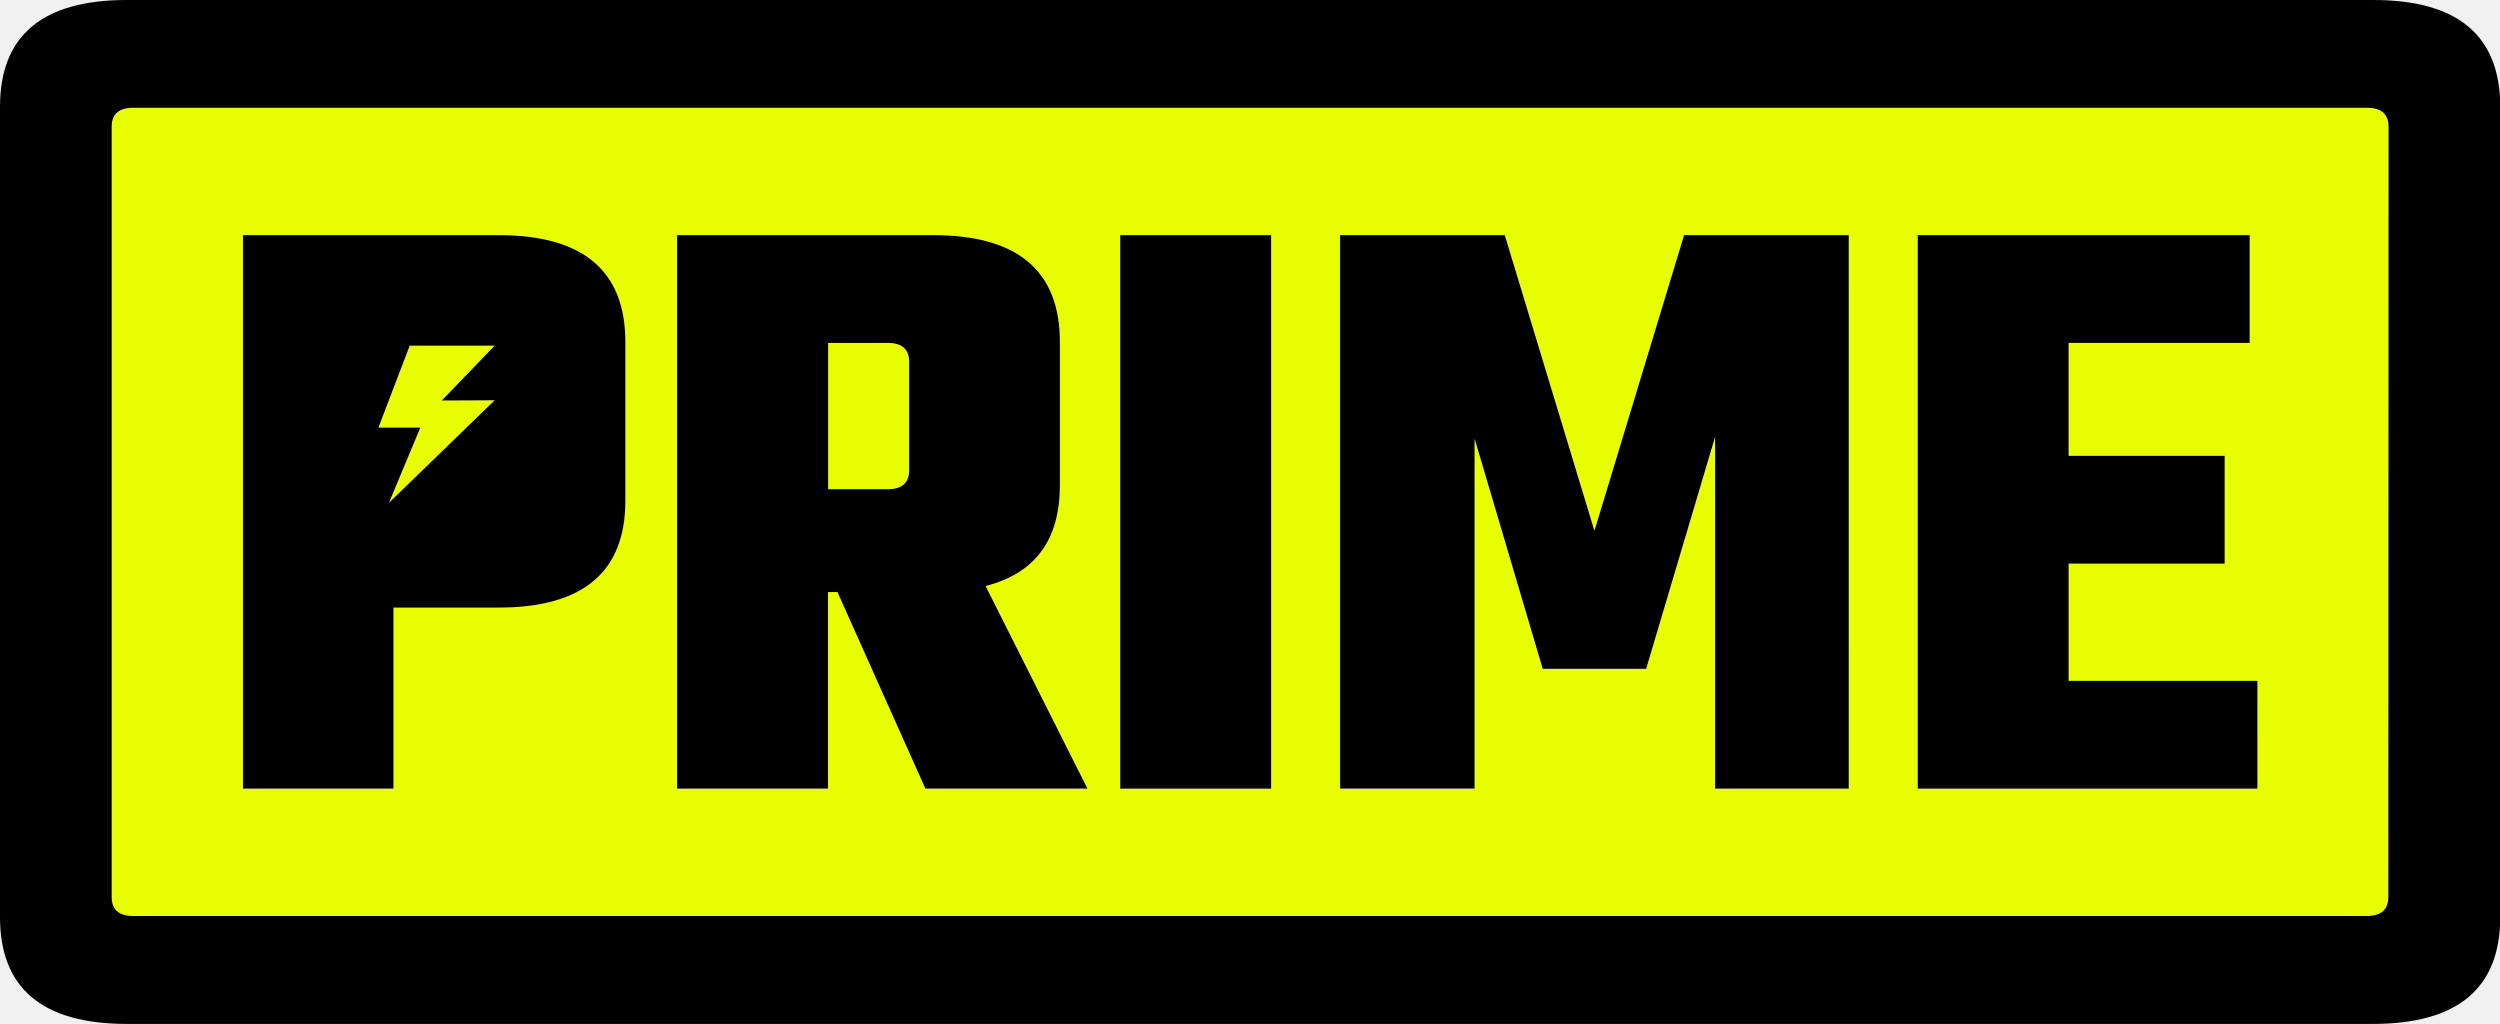
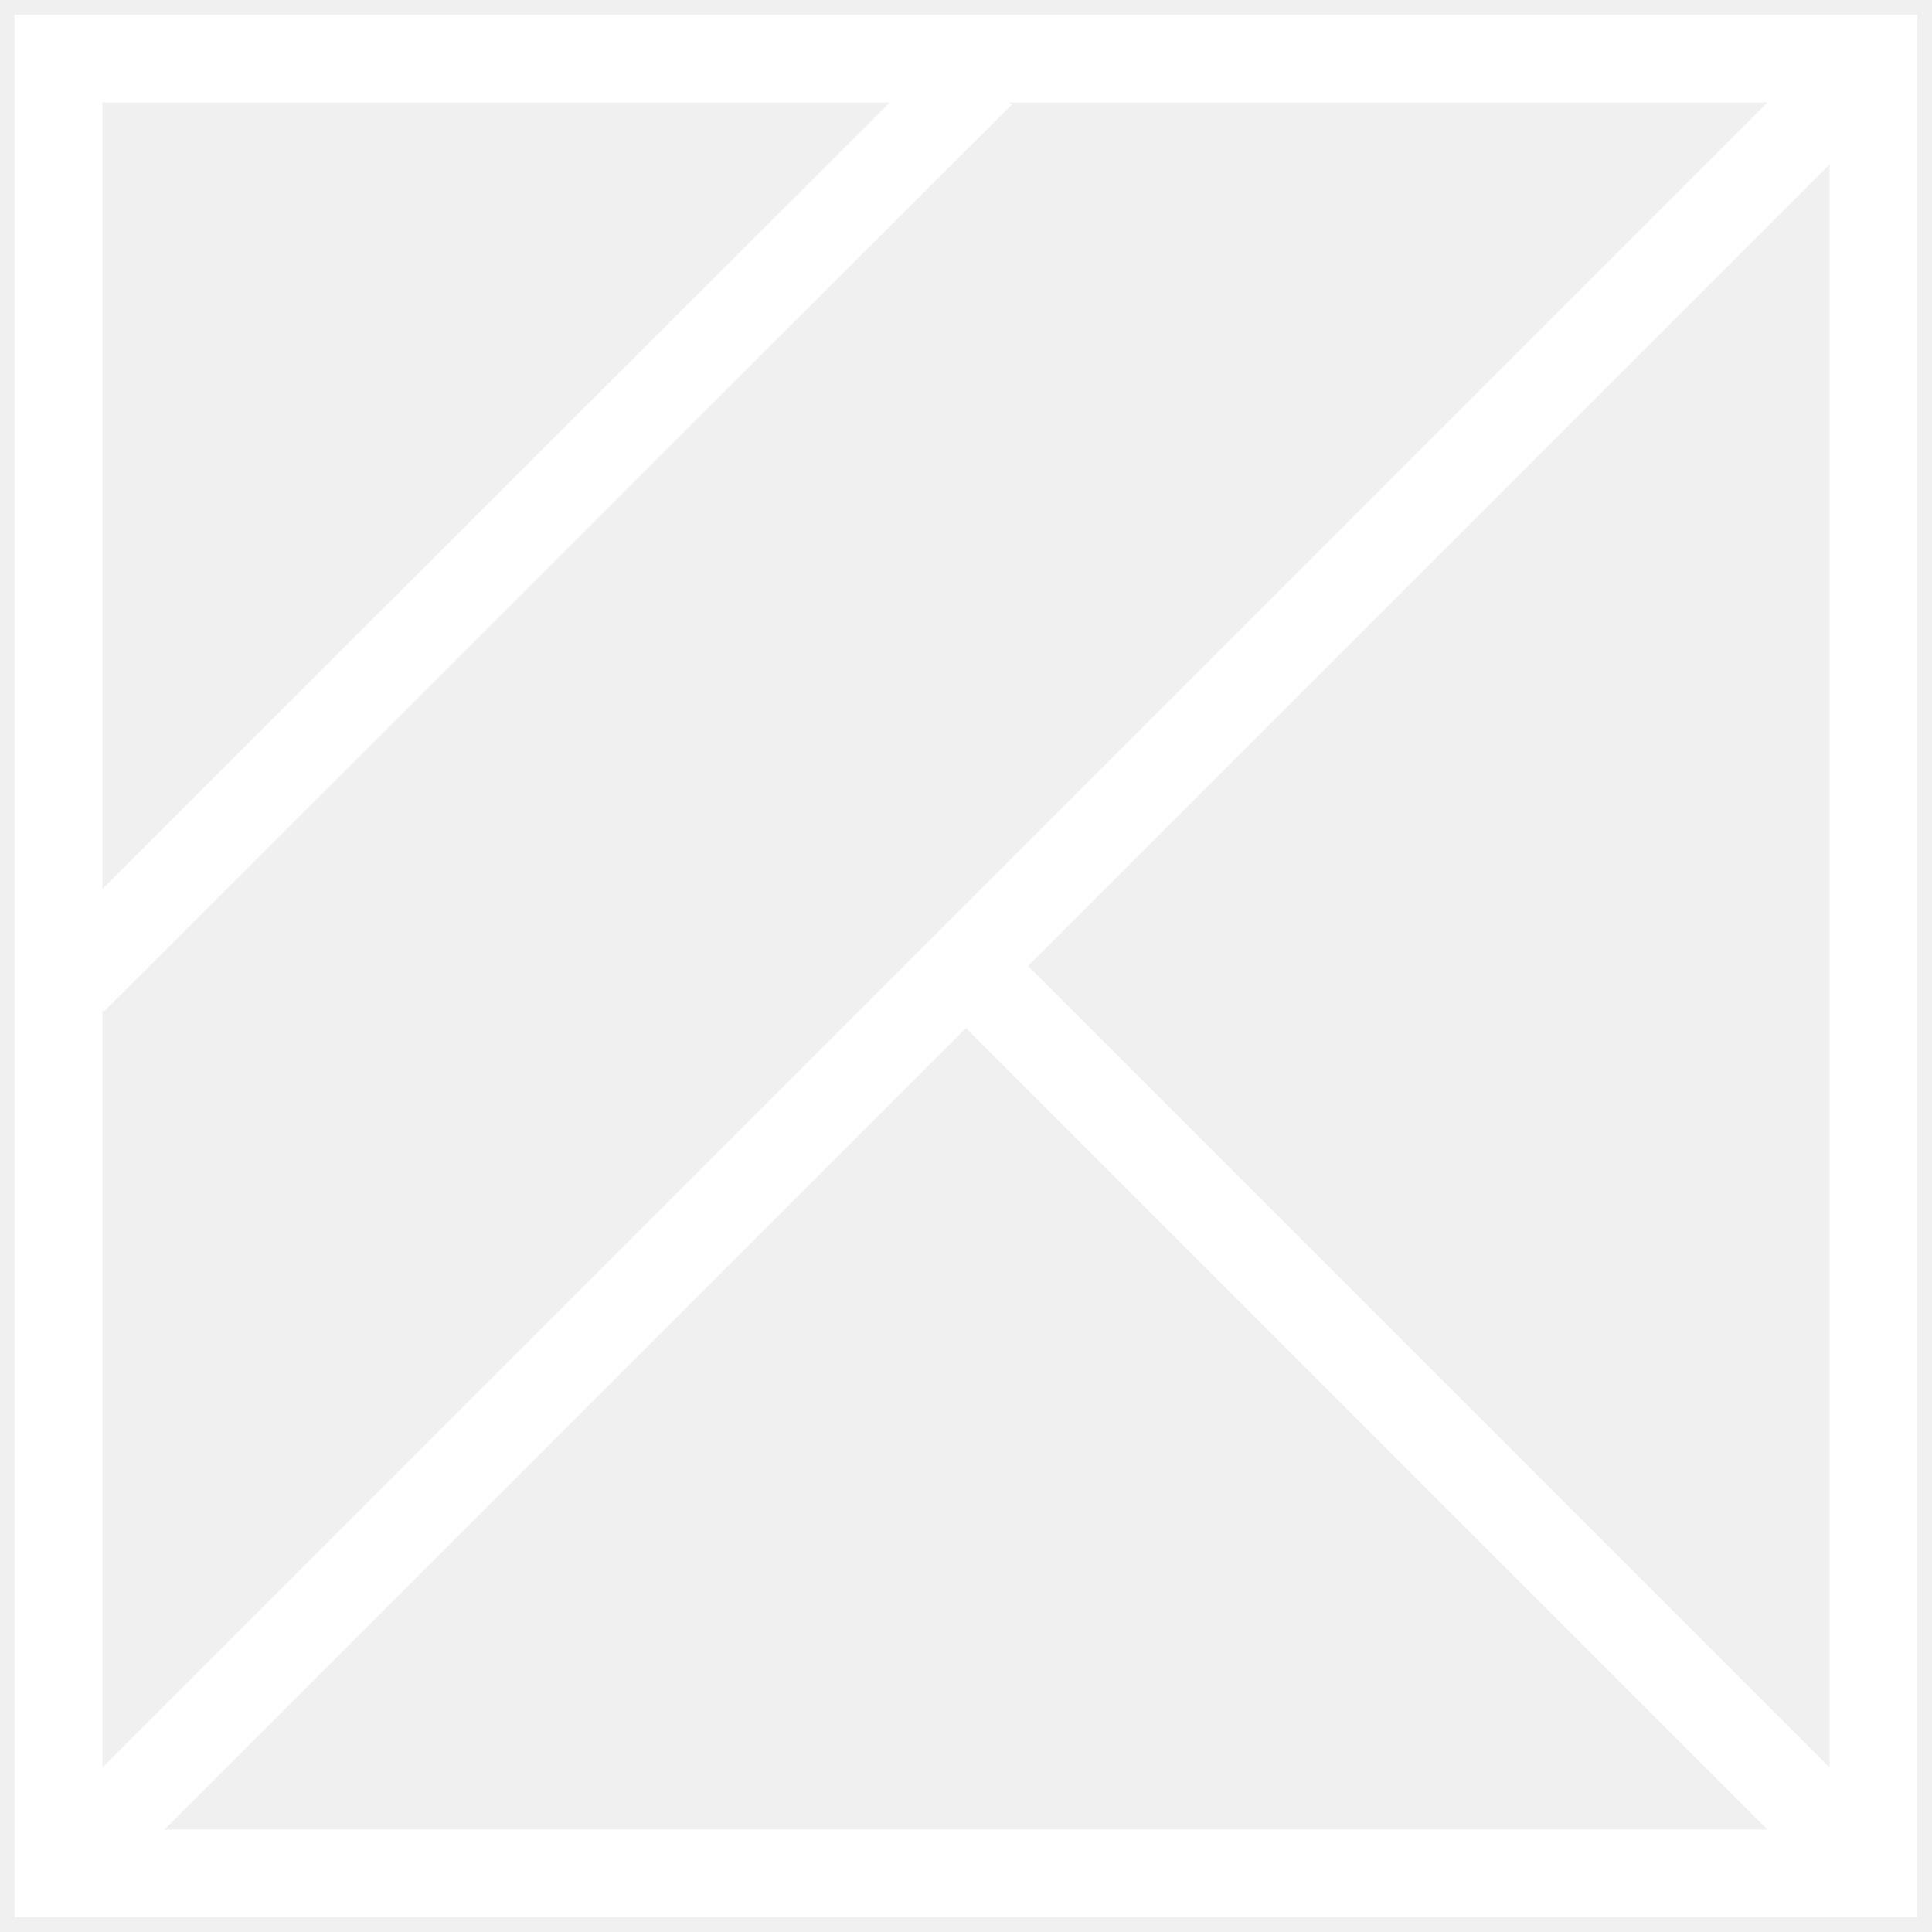
- <svg xmlns="http://www.w3.org/2000/svg" viewBox="0 0 318.97 130.62">
-   <defs>
-     <style>.cls-1{fill:#e7ff00;}</style>
-   </defs>
-   <g>
-     <path class="cls-1" d="M302,13.75H17c-1.83,0-2.75.81-2.75,2.42v98.28c0,1.61.92,2.42,2.75,2.42H302c1.83,0,2.75-.81,2.75-2.42V16.17C304.72,14.56,303.8,13.75,302,13.75ZM79.79,63.88q0,13.63-16.17,13.64H50.2v23.1H31V30H63.62q16.17,0,16.17,13.64Zm38.28,36.74L106.85,75.54h-1.21v25.08H86.39V30h32.67q16.17,0,16.17,13.64V61.9q0,10.46-9.46,12.87l13,25.85Zm44.11,0H142.93V30h19.25Zm73.7,0h-17V55.74L210,85.33h-13.2L188.14,56v44.66H171V30h21l11.44,37.73L214.87,30h21Zm52.14,0H244.68V30H287V43.75h-23.1V58.16h19.91V71.91H263.93v15H288Z" />
-     <polygon class="cls-1" points="52.32 44.1 48.28 54.56 53.67 54.56 49.63 64.15 63.11 51.07 56.37 51.07 63.11 44.1 52.32 44.1" />
-     <path class="cls-1" d="M113.23,43.75h-7.59v18.7h7.59c1.83,0,2.75-.81,2.75-2.42V46.17C116,44.56,115.06,43.75,113.23,43.75Z" />
-     <path d="M135.23,61.9V43.64Q135.23,30,119.06,30H86.39v70.62h19.25V75.54h1.21l11.22,25.08h20.68l-13-25.85Q135.24,72.35,135.23,61.9ZM116,60c0,1.61-.92,2.42-2.75,2.42h-7.59V43.75h7.59c1.83,0,2.75.81,2.75,2.42Z" />
-     <rect x="142.93" y="30" width="19.25" height="70.62" />
-     <polygon points="203.43 67.73 191.99 30 170.98 30 170.98 100.62 188.14 100.62 188.14 55.96 196.83 85.33 210.03 85.33 218.83 55.74 218.83 100.62 235.88 100.62 235.88 30 214.87 30 203.43 67.73" />
-     <polygon points="263.93 71.91 283.84 71.91 283.84 58.16 263.93 58.16 263.93 43.75 287.03 43.75 287.03 30 244.68 30 244.68 100.62 288.02 100.62 288.02 86.87 263.93 86.87 263.93 71.91" />
-     <path d="M63.62,30H31v70.62H50.2V77.52H63.62q16.17,0,16.17-13.64V43.64Q79.79,30,63.62,30Zm-.51,21.07L49.63,64.15l4-9.59H48.28l4-10.46H63.11l-6.74,7Z" />
-     <path d="M302.8,0H16.17Q0,0,0,13.64V117q0,13.63,16.17,13.64H302.8Q319,130.62,319,117V13.64Q319,0,302.8,0Zm1.92,114.45c0,1.61-.92,2.42-2.75,2.42H17c-1.83,0-2.75-.81-2.75-2.42V16.17c0-1.61.92-2.42,2.75-2.42H302c1.83,0,2.75.81,2.75,2.42Z" />
-   </g>
+ <svg xmlns="http://www.w3.org/2000/svg" width="33" height="33" viewBox="0 0 33 33">
+   <path d="M1 1h31v31H1V1zm30.746.254L1.254 31.746M17 17l15 15M1.25 16.742l15.5-15.484" stroke="#FFF" stroke-width="1.5" fill="none" fill-rule="evenodd" />
</svg>
